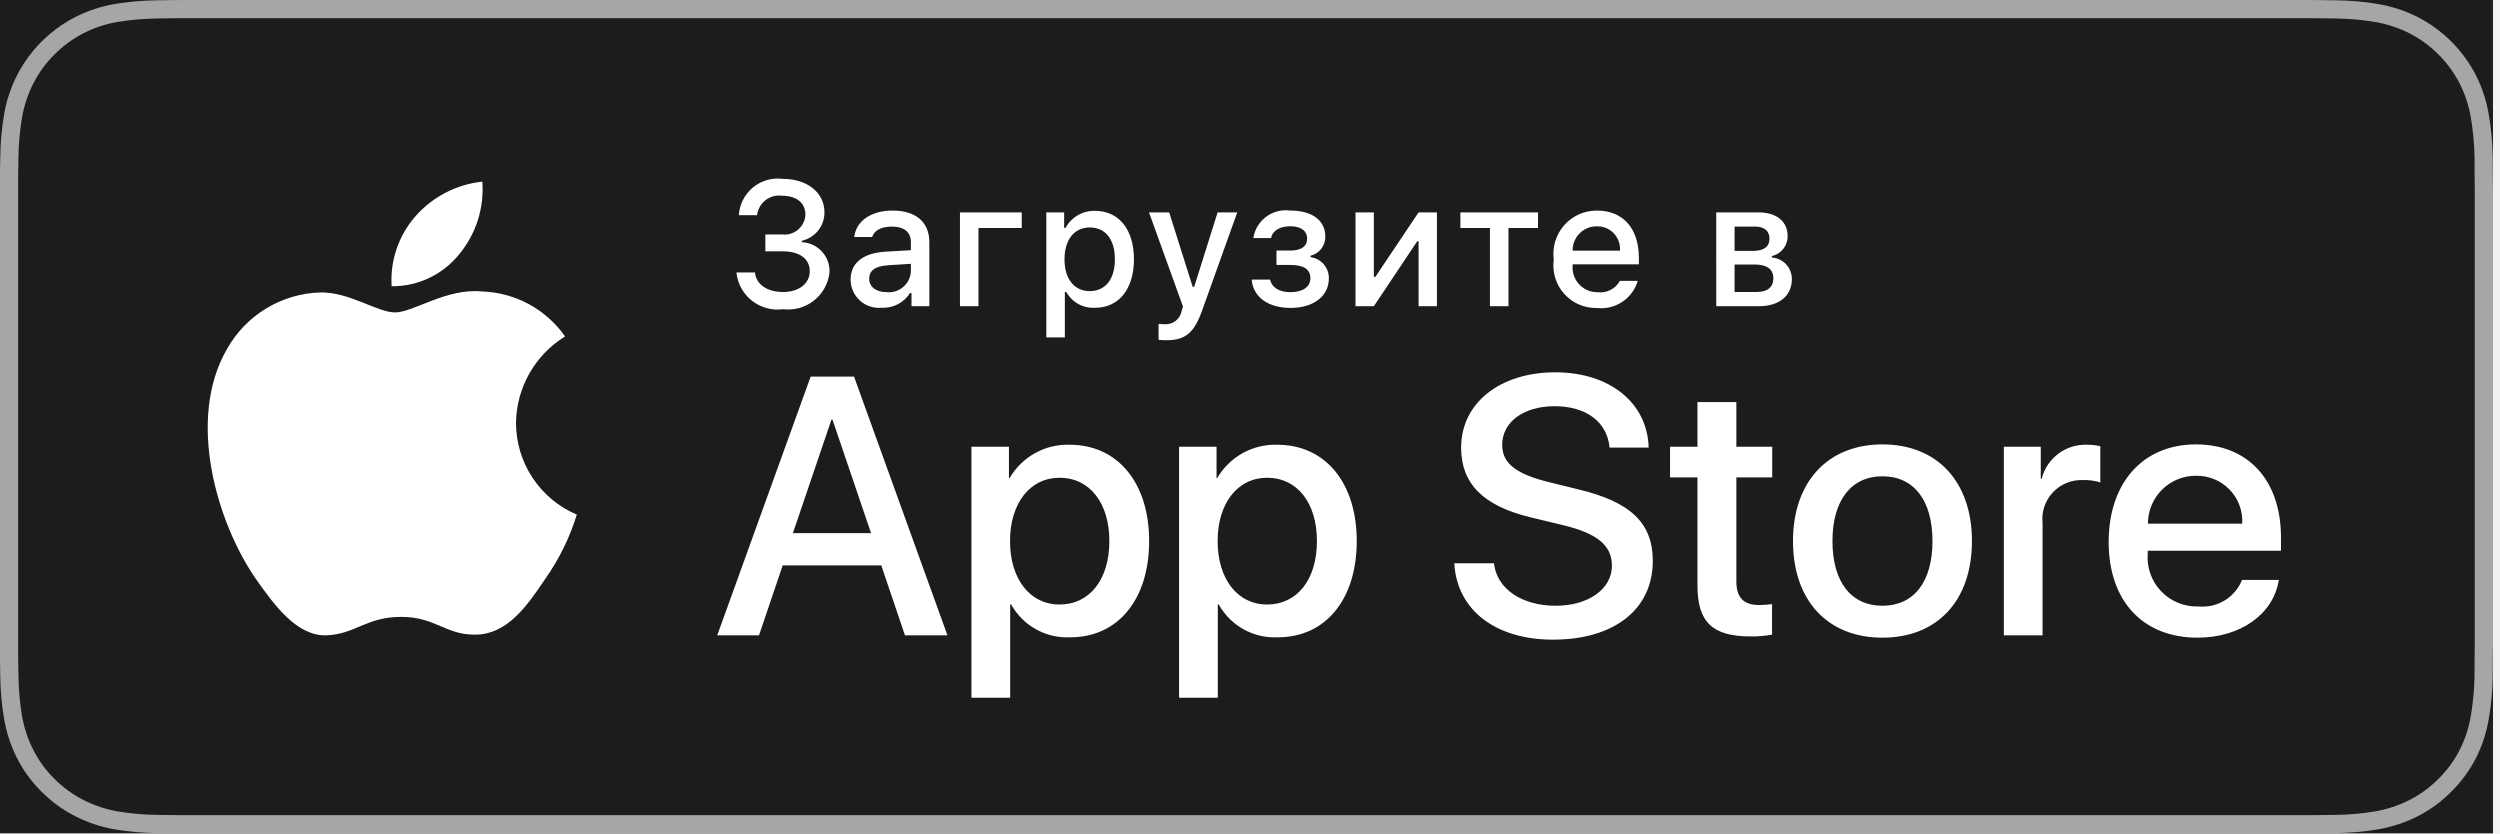
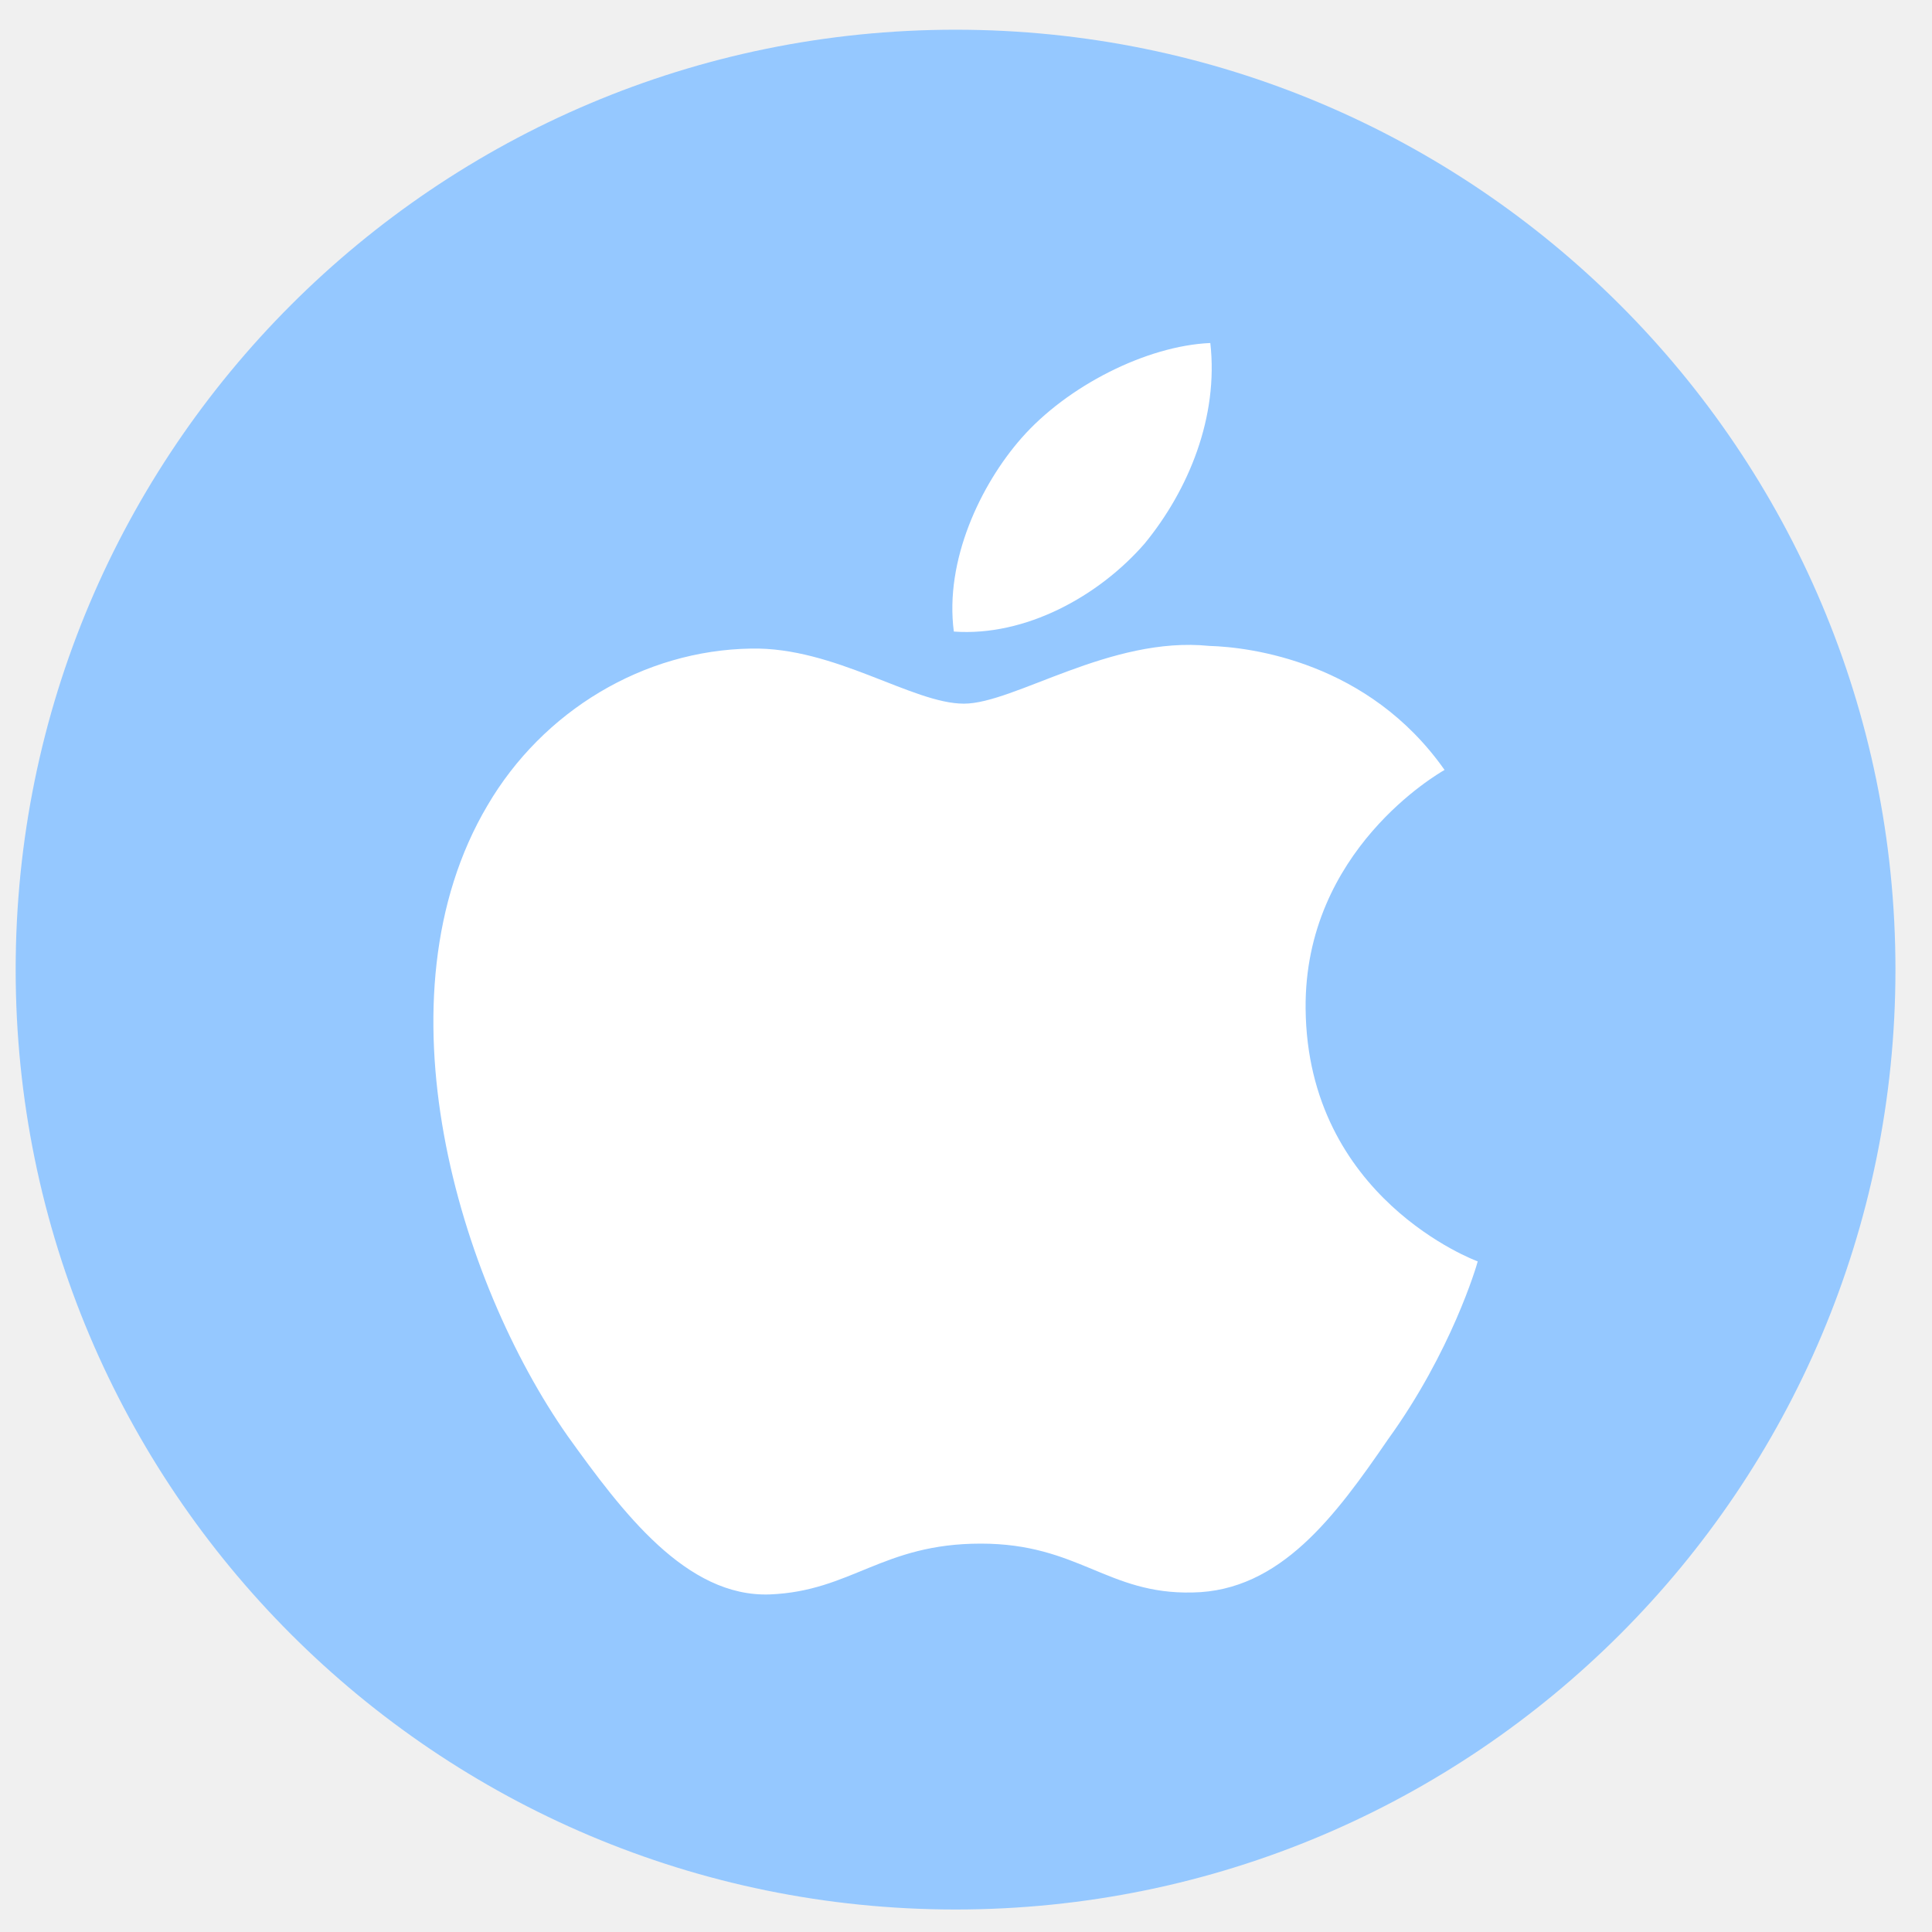
- <svg xmlns="http://www.w3.org/2000/svg" width="120" height="40" viewBox="0 0 120 40" fill="none">
-   <g clip-path="url(#clip0_420_8753)">
-     <path d="M0 0H119.664V40H0V0Z" fill="#1C1C1C" />
-     <path d="M110.134 0H9.534C9.167 0 8.804 0 8.439 0.002C8.133 0.004 7.829 0.01 7.52 0.015C6.849 0.023 6.179 0.082 5.516 0.19C4.855 0.302 4.214 0.514 3.616 0.817C2.716 1.277 1.937 1.943 1.342 2.76C0.747 3.577 0.353 4.523 0.192 5.521C0.081 6.183 0.021 6.852 0.013 7.523C0.003 7.83 0.003 8.138 -0.002 8.444V31.56C0.003 31.87 0.004 32.17 0.013 32.481C0.021 33.152 0.081 33.821 0.193 34.483C0.303 35.146 0.513 35.789 0.817 36.388C1.12 36.986 1.518 37.531 1.996 38.002C2.469 38.479 3.015 38.877 3.614 39.181C4.213 39.485 4.853 39.697 5.515 39.811C6.178 39.921 6.848 39.979 7.519 39.988C7.829 39.995 8.132 39.999 8.438 39.999C8.804 40.001 9.166 40.001 9.533 40.001H110.133C110.492 40.001 110.857 40.001 111.217 39.999C111.521 39.999 111.834 39.995 112.139 39.989C112.809 39.979 113.477 39.921 114.139 39.811C114.803 39.697 115.446 39.484 116.047 39.181C116.646 38.876 117.192 38.477 117.665 38C118.141 37.527 118.54 36.983 118.847 36.386C119.149 35.786 119.357 35.144 119.466 34.481C119.577 33.82 119.639 33.151 119.651 32.479C119.655 32.169 119.655 31.869 119.655 31.558C119.663 31.194 119.663 30.833 119.663 30.464V9.536C119.663 9.17 119.663 8.806 119.655 8.444C119.655 8.138 119.655 7.83 119.651 7.524C119.639 6.853 119.577 6.183 119.466 5.521C119.357 4.859 119.148 4.217 118.847 3.618C118.23 2.415 117.251 1.436 116.048 0.818C115.447 0.515 114.804 0.304 114.14 0.191C113.479 0.081 112.81 0.022 112.14 0.015C111.835 0.01 111.522 0.004 111.218 0.002C110.858 0 110.493 0 110.134 0Z" fill="#A6A6A6" />
-     <path d="M8.443 39.125C8.138 39.125 7.841 39.121 7.539 39.115C6.913 39.107 6.288 39.052 5.669 38.951C5.093 38.852 4.535 38.667 4.013 38.403C3.496 38.141 3.024 37.798 2.616 37.387C2.202 36.98 1.858 36.508 1.596 35.99C1.331 35.469 1.148 34.91 1.052 34.333C0.949 33.713 0.894 33.086 0.886 32.458C0.879 32.248 0.871 31.545 0.871 31.545V8.445C0.871 8.445 0.88 7.753 0.886 7.55C0.894 6.923 0.949 6.297 1.051 5.678C1.147 5.1 1.33 4.539 1.595 4.016C1.855 3.498 2.198 3.026 2.61 2.618C3.438 1.786 4.508 1.237 5.666 1.05C6.286 0.95 6.913 0.895 7.541 0.887L8.443 0.875H111.212L112.125 0.888C112.748 0.895 113.369 0.949 113.983 1.05C114.564 1.149 115.127 1.333 115.654 1.598C116.692 2.133 117.537 2.979 118.069 4.018C118.33 4.538 118.51 5.094 118.605 5.667C118.708 6.291 118.766 6.922 118.778 7.554C118.781 7.837 118.781 8.142 118.781 8.444C118.789 8.819 118.789 9.176 118.789 9.536V30.465C118.789 30.828 118.789 31.183 118.781 31.54C118.781 31.865 118.781 32.163 118.777 32.47C118.766 33.091 118.709 33.71 118.606 34.323C118.513 34.904 118.331 35.468 118.066 35.993C117.803 36.506 117.46 36.973 117.051 37.379C116.642 37.793 116.17 38.138 115.651 38.401C115.126 38.667 114.564 38.853 113.983 38.951C113.365 39.052 112.74 39.107 112.114 39.114C111.821 39.121 111.515 39.125 111.217 39.125L110.133 39.127L8.443 39.125Z" fill="#1C1C1C" />
-     <path d="M24.768 20.3C24.779 19.465 25 18.647 25.412 17.922C25.824 17.196 26.413 16.586 27.124 16.149C26.672 15.504 26.077 14.973 25.384 14.598C24.692 14.224 23.921 14.016 23.134 13.991C21.454 13.815 19.826 14.996 18.97 14.996C18.098 14.996 16.78 14.008 15.362 14.038C14.444 14.067 13.55 14.334 12.766 14.812C11.982 15.29 11.336 15.963 10.889 16.765C8.955 20.114 10.397 25.035 12.25 27.742C13.177 29.067 14.26 30.547 15.678 30.495C17.065 30.437 17.583 29.61 19.258 29.61C20.916 29.61 21.402 30.495 22.848 30.462C24.337 30.437 25.274 29.13 26.168 27.792C26.834 26.848 27.348 25.804 27.688 24.7C26.823 24.334 26.085 23.722 25.566 22.939C25.046 22.157 24.769 21.239 24.768 20.3ZM22.036 12.21C22.848 11.236 23.247 9.984 23.151 8.72C21.911 8.85 20.766 9.443 19.943 10.38C19.541 10.837 19.233 11.37 19.037 11.946C18.84 12.523 18.76 13.132 18.799 13.74C19.419 13.746 20.033 13.612 20.593 13.347C21.154 13.082 21.647 12.693 22.036 12.21ZM42.301 27.14H37.569L36.432 30.496H34.427L38.911 18.078H40.994L45.477 30.496H43.438L42.302 27.14H42.301ZM38.058 25.59H41.81L39.96 20.144H39.909L38.059 25.591L38.058 25.59ZM55.159 25.97C55.159 28.783 53.653 30.59 51.38 30.59C50.805 30.62 50.232 30.487 49.729 30.207C49.225 29.927 48.81 29.512 48.532 29.007H48.489V33.491H46.629V21.442H48.429V22.948H48.462C48.753 22.446 49.175 22.032 49.682 21.75C50.19 21.468 50.765 21.329 51.345 21.348C53.643 21.348 55.159 23.164 55.159 25.97ZM53.249 25.97C53.249 24.137 52.301 22.932 50.856 22.932C49.436 22.932 48.481 24.162 48.481 25.97C48.481 27.794 49.436 29.016 50.856 29.016C52.301 29.016 53.249 27.819 53.249 25.97ZM65.123 25.97C65.123 28.783 63.618 30.59 61.345 30.59C60.77 30.62 60.197 30.488 59.694 30.208C59.19 29.928 58.775 29.512 58.497 29.007H58.454V33.491H56.595V21.442H58.394V22.948H58.428C58.719 22.445 59.141 22.031 59.648 21.75C60.156 21.468 60.731 21.329 61.311 21.348C63.609 21.348 65.123 23.164 65.123 25.97ZM63.213 25.97C63.213 24.137 62.266 22.932 60.821 22.932C59.401 22.932 58.446 24.162 58.446 25.97C58.446 27.794 59.401 29.016 60.821 29.016C62.266 29.016 63.213 27.819 63.213 25.97ZM71.709 27.036C71.847 28.268 73.044 29.076 74.679 29.076C76.245 29.076 77.372 28.268 77.372 27.157C77.372 26.193 76.692 25.617 75.082 25.221L73.473 24.833C71.193 24.283 70.134 23.216 70.134 21.485C70.134 19.343 72.001 17.871 74.653 17.871C77.277 17.871 79.076 19.343 79.136 21.485H77.26C77.148 20.246 76.124 19.498 74.626 19.498C73.129 19.498 72.105 20.255 72.105 21.356C72.105 22.234 72.759 22.751 74.36 23.146L75.728 23.482C78.276 24.085 79.334 25.108 79.334 26.925C79.334 29.248 77.484 30.703 74.541 30.703C71.787 30.703 69.927 29.283 69.807 27.036H71.709ZM83.345 19.3V21.442H85.067V22.914H83.345V27.905C83.345 28.681 83.69 29.042 84.447 29.042C84.651 29.038 84.855 29.024 85.058 28.999V30.462C84.718 30.526 84.372 30.554 84.026 30.548C82.193 30.548 81.478 29.859 81.478 28.104V22.914H80.162V21.442H81.478V19.3H83.345ZM86.064 25.97C86.064 23.121 87.742 21.331 90.358 21.331C92.983 21.331 94.653 23.121 94.653 25.97C94.653 28.826 92.992 30.608 90.358 30.608C87.725 30.608 86.064 28.826 86.064 25.97ZM92.759 25.97C92.759 24.016 91.864 22.862 90.358 22.862C88.852 22.862 87.958 24.024 87.958 25.97C87.958 27.932 88.852 29.076 90.358 29.076C91.864 29.076 92.759 27.932 92.759 25.97ZM96.185 21.442H97.957V22.983H98C98.12 22.502 98.402 22.077 98.799 21.779C99.195 21.481 99.682 21.329 100.178 21.348C100.392 21.347 100.606 21.37 100.815 21.417V23.155C100.545 23.072 100.263 23.034 99.98 23.043C99.71 23.032 99.441 23.079 99.191 23.182C98.941 23.285 98.716 23.441 98.532 23.639C98.348 23.837 98.209 24.072 98.124 24.329C98.04 24.585 98.012 24.857 98.043 25.126V30.496H96.185V21.442ZM109.383 27.837C109.133 29.48 107.533 30.608 105.485 30.608C102.851 30.608 101.216 28.844 101.216 26.013C101.216 23.173 102.86 21.331 105.407 21.331C107.912 21.331 109.487 23.051 109.487 25.797V26.434H103.092V26.546C103.062 26.879 103.104 27.215 103.214 27.531C103.324 27.847 103.5 28.136 103.731 28.378C103.962 28.62 104.241 28.811 104.551 28.937C104.861 29.063 105.194 29.122 105.528 29.11C105.967 29.152 106.408 29.05 106.785 28.821C107.162 28.591 107.454 28.246 107.619 27.837H109.383ZM103.101 25.135H107.627C107.644 24.835 107.599 24.535 107.495 24.254C107.39 23.973 107.228 23.716 107.019 23.501C106.811 23.285 106.56 23.114 106.283 23C106.005 22.885 105.707 22.83 105.407 22.837C105.104 22.835 104.804 22.893 104.524 23.008C104.244 23.123 103.99 23.292 103.775 23.506C103.561 23.719 103.391 23.973 103.275 24.253C103.16 24.532 103.1 24.832 103.101 25.135ZM36.737 11.253H37.535C37.672 11.27 37.812 11.259 37.944 11.22C38.077 11.18 38.2 11.114 38.306 11.024C38.411 10.935 38.498 10.825 38.559 10.701C38.62 10.577 38.654 10.441 38.66 10.303C38.66 9.752 38.246 9.396 37.544 9.396C37.403 9.376 37.26 9.385 37.123 9.421C36.985 9.458 36.857 9.522 36.745 9.609C36.632 9.696 36.539 9.805 36.469 9.929C36.4 10.053 36.356 10.19 36.34 10.331H35.464C35.479 10.075 35.547 9.824 35.663 9.596C35.779 9.367 35.941 9.164 36.139 9.001C36.337 8.837 36.566 8.716 36.812 8.644C37.059 8.573 37.318 8.553 37.572 8.586C38.747 8.586 39.574 9.244 39.574 10.19C39.577 10.507 39.471 10.816 39.273 11.064C39.076 11.313 38.8 11.486 38.49 11.555V11.625C38.857 11.641 39.203 11.802 39.451 12.073C39.7 12.343 39.831 12.701 39.817 13.068C39.79 13.332 39.71 13.587 39.583 13.82C39.455 14.053 39.283 14.257 39.075 14.423C38.868 14.588 38.63 14.71 38.374 14.782C38.119 14.854 37.852 14.874 37.589 14.842C37.325 14.878 37.057 14.86 36.8 14.79C36.543 14.72 36.303 14.599 36.094 14.435C35.885 14.27 35.711 14.065 35.583 13.832C35.455 13.598 35.375 13.342 35.348 13.077H36.238C36.291 13.647 36.815 14.016 37.588 14.016C38.362 14.016 38.868 13.602 38.868 13.019C38.868 12.428 38.392 12.063 37.561 12.063H36.737V11.253ZM40.829 13.424C40.829 12.614 41.433 12.147 42.503 12.08L43.723 12.01V11.621C43.723 11.145 43.409 10.877 42.801 10.877C42.305 10.877 41.961 11.059 41.862 11.377H41.002C41.092 10.604 41.822 10.107 42.842 10.107C43.972 10.107 44.608 10.67 44.608 11.621V14.698H43.752V14.065H43.682C43.539 14.292 43.339 14.477 43.101 14.601C42.863 14.726 42.597 14.784 42.329 14.772C42.14 14.791 41.949 14.771 41.768 14.712C41.588 14.654 41.421 14.558 41.28 14.431C41.139 14.304 41.026 14.149 40.948 13.975C40.87 13.802 40.83 13.614 40.829 13.424ZM43.723 13.04V12.663L42.623 12.733C42.003 12.775 41.722 12.986 41.722 13.383C41.722 13.788 42.073 14.023 42.557 14.023C42.699 14.037 42.842 14.023 42.978 13.981C43.114 13.94 43.24 13.871 43.349 13.779C43.458 13.687 43.547 13.575 43.611 13.447C43.675 13.32 43.713 13.182 43.723 13.04ZM46.967 10.943V14.698H46.078V10.195H49.043V10.943H46.967ZM54.429 12.444C54.429 13.875 53.705 14.772 52.569 14.772C52.29 14.791 52.011 14.73 51.766 14.596C51.52 14.462 51.318 14.261 51.183 14.016H51.113V16.195H50.223V10.195H51.079V10.939H51.146C51.283 10.685 51.488 10.475 51.737 10.33C51.987 10.185 52.272 10.113 52.56 10.12C53.705 10.12 54.429 11.013 54.429 12.444ZM53.515 12.444C53.515 11.494 53.065 10.918 52.312 10.918C51.564 10.918 51.096 11.505 51.096 12.448C51.096 13.387 51.564 13.974 52.308 13.974C53.064 13.974 53.515 13.399 53.515 12.444ZM55.612 16.31V15.545C55.708 15.558 55.805 15.563 55.902 15.562C56.091 15.576 56.279 15.52 56.43 15.404C56.58 15.288 56.682 15.121 56.717 14.934L56.783 14.714L55.153 10.194H56.121L57.25 13.771H57.32L58.445 10.195H59.388L57.709 14.884C57.324 15.979 56.899 16.331 55.98 16.331C55.857 16.33 55.734 16.323 55.612 16.311V16.31ZM60.08 13.42H60.965C61.052 13.817 61.424 14.024 61.945 14.024C62.536 14.024 62.899 13.764 62.899 13.358C62.899 12.924 62.573 12.717 61.944 12.717H61.271V12.027H61.933C62.47 12.027 62.743 11.82 62.743 11.443C62.743 11.113 62.479 10.86 61.933 10.86C61.436 10.86 61.073 11.071 61.015 11.427H60.158C60.222 11.018 60.444 10.651 60.776 10.404C61.108 10.157 61.523 10.05 61.933 10.107C63.003 10.107 63.615 10.592 63.615 11.353C63.62 11.565 63.552 11.771 63.423 11.939C63.294 12.107 63.111 12.225 62.905 12.274V12.344C63.15 12.376 63.376 12.497 63.538 12.684C63.7 12.87 63.788 13.11 63.785 13.358C63.785 14.214 63.057 14.78 61.945 14.78C60.961 14.78 60.162 14.33 60.08 13.42ZM65.065 14.698V10.195H65.945V13.292H66.016L68.091 10.195H68.972V14.698H68.092V11.584H68.025L65.945 14.698H65.065ZM73.825 10.943H72.407V14.698H71.517V10.943H70.099V10.195H73.825V10.943ZM78.612 13.482C78.491 13.893 78.229 14.249 77.872 14.488C77.516 14.726 77.087 14.831 76.66 14.785C76.363 14.793 76.068 14.736 75.796 14.618C75.523 14.501 75.279 14.325 75.082 14.104C74.884 13.883 74.736 13.621 74.65 13.337C74.563 13.053 74.539 12.754 74.58 12.46C74.541 12.165 74.565 11.865 74.651 11.581C74.738 11.296 74.885 11.033 75.082 10.81C75.278 10.587 75.521 10.409 75.792 10.288C76.064 10.167 76.359 10.105 76.656 10.108C77.909 10.108 78.666 10.964 78.666 12.378V12.688H75.486V12.738C75.472 12.903 75.492 13.07 75.546 13.227C75.6 13.384 75.687 13.528 75.8 13.649C75.913 13.771 76.05 13.867 76.203 13.932C76.355 13.998 76.52 14.03 76.686 14.028C76.898 14.053 77.114 14.015 77.304 13.918C77.495 13.82 77.652 13.669 77.756 13.482H78.612ZM75.486 12.031H77.759C77.77 11.88 77.75 11.728 77.699 11.585C77.648 11.443 77.568 11.312 77.464 11.202C77.36 11.092 77.234 11.005 77.094 10.947C76.954 10.889 76.803 10.861 76.652 10.864C76.498 10.862 76.346 10.89 76.203 10.948C76.061 11.006 75.931 11.092 75.822 11.201C75.714 11.31 75.628 11.439 75.57 11.582C75.512 11.724 75.484 11.877 75.486 12.031ZM82.379 10.195H84.409C85.291 10.195 85.807 10.641 85.807 11.34C85.808 11.562 85.734 11.777 85.595 11.95C85.457 12.123 85.263 12.243 85.047 12.291V12.361C85.31 12.378 85.556 12.495 85.735 12.688C85.914 12.881 86.012 13.136 86.009 13.399C86.009 14.185 85.419 14.698 84.43 14.698H82.38L82.379 10.195ZM83.26 10.877V12.043H84.141C84.678 12.043 84.935 11.836 84.935 11.456C84.935 11.105 84.711 10.876 84.24 10.876L83.26 10.877ZM83.26 12.697V14.016H84.314C84.839 14.016 85.121 13.784 85.121 13.358C85.121 12.908 84.802 12.696 84.203 12.696L83.26 12.697Z" fill="white" />
-   </g>
-   <defs>
-     <clipPath id="clip0_420_8753">
-       <rect width="120" height="40" fill="white" />
-     </clipPath>
-   </defs>
+ <svg xmlns="http://www.w3.org/2000/svg" width="37" height="37" viewBox="0 0 37 37" fill="none">
+   <rect x="0.3" y="0.569" width="36" height="36" rx="18" fill="#95C8FF" />
+   <path d="M25.004 19.315C24.976 16.287 27.547 14.814 27.665 14.745C26.209 12.675 23.952 12.393 23.159 12.37C21.264 12.176 19.425 13.476 18.46 13.476C17.475 13.476 15.988 12.389 14.386 12.421C12.324 12.452 10.395 13.616 9.337 15.423C7.153 19.109 8.782 24.525 10.873 27.504C11.92 28.963 13.143 30.592 14.743 30.535C16.309 30.472 16.894 29.562 18.783 29.562C20.656 29.562 21.205 30.535 22.837 30.498C24.518 30.472 25.576 29.033 26.585 27.561C27.795 25.888 28.28 24.241 28.3 24.157C28.26 24.144 25.036 22.944 25.004 19.315Z" fill="white" />
+   <path d="M21.921 10.41C22.763 9.383 23.339 7.986 23.179 6.569C21.96 6.621 20.436 7.391 19.558 8.395C18.782 9.28 18.088 10.731 18.267 12.095C19.636 12.194 21.042 11.421 21.921 10.41Z" fill="white" />
</svg>
